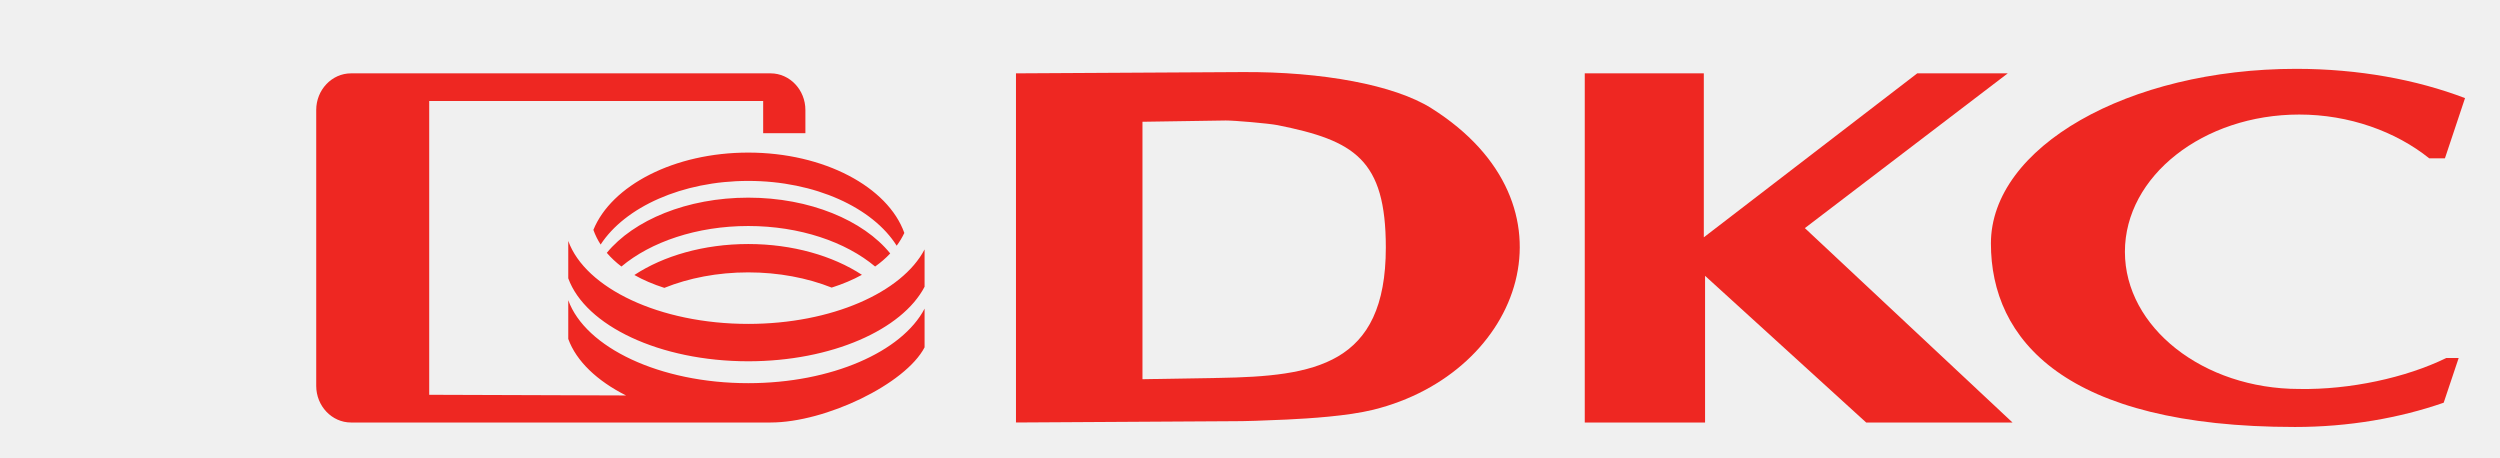
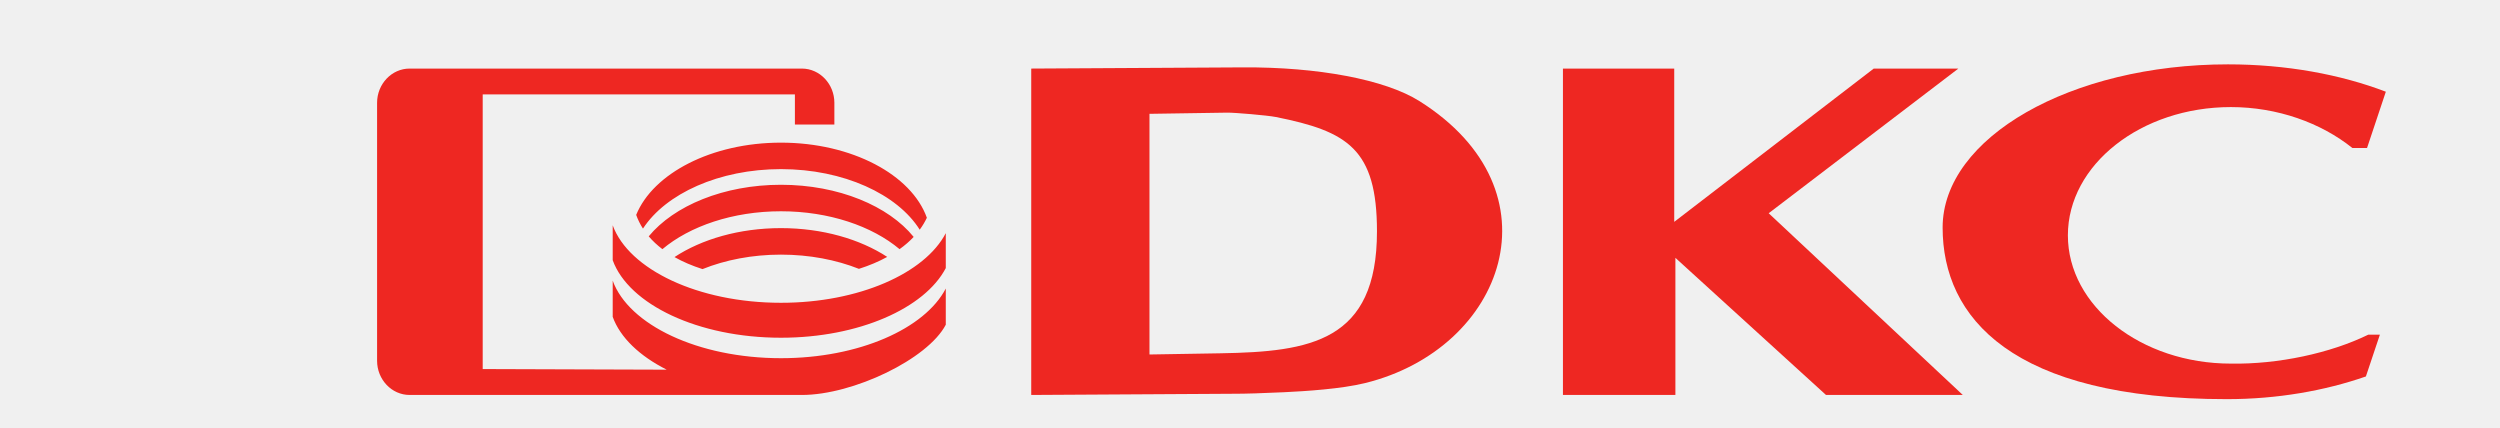
- <svg xmlns="http://www.w3.org/2000/svg" viewBox="0 0 82 15" fill="none">
+ <svg xmlns="http://www.w3.org/2000/svg" width="269" height="46" viewBox="0 0 82 15" fill="none">
  <g clip-path="url(#clip0_1027_86)">
    <path fill-rule="evenodd" clip-rule="evenodd" d="M11.512 2.406H25.277C25.903 2.406 26.417 2.946 26.417 3.607V4.37H25.032V3.313H14.078V12.949L20.534 12.971C19.584 12.491 18.903 11.846 18.639 11.117V9.847C19.199 11.396 21.636 12.568 24.543 12.568C27.275 12.568 29.591 11.534 30.326 10.124V11.393C29.697 12.599 27.075 13.858 25.277 13.858H11.512C10.886 13.858 10.372 13.318 10.372 12.658V3.607C10.372 2.946 10.886 2.406 11.512 2.406ZM30.326 9.406C29.589 10.816 27.273 11.85 24.543 11.85C21.637 11.85 19.201 10.68 18.639 9.129V7.904C19.201 9.453 21.637 10.624 24.543 10.624C27.275 10.624 29.591 9.59 30.326 8.181V9.406ZM28.271 9.014C27.975 9.177 27.642 9.318 27.279 9.433C26.481 9.117 25.544 8.934 24.543 8.934C23.534 8.934 22.591 9.12 21.79 9.442C21.425 9.325 21.096 9.184 20.807 9.02C21.76 8.393 23.083 8.004 24.543 8.004C25.998 8.004 27.318 8.391 28.271 9.014ZM29.199 8.313C29.055 8.467 28.89 8.61 28.704 8.742C27.742 7.935 26.234 7.413 24.543 7.413C22.853 7.413 21.345 7.935 20.383 8.742C20.201 8.604 20.041 8.454 19.903 8.293C20.788 7.218 22.537 6.483 24.543 6.483C26.562 6.483 28.32 7.227 29.199 8.313ZM24.543 5.005C27.031 5.005 29.125 6.134 29.662 7.641C29.593 7.786 29.51 7.926 29.411 8.059C28.63 6.815 26.741 5.934 24.543 5.934C22.369 5.934 20.497 6.797 19.701 8.021C19.602 7.869 19.523 7.707 19.463 7.54C20.057 6.083 22.112 5.005 24.543 5.005Z" fill="#EE2722" />
    <path fill-rule="evenodd" clip-rule="evenodd" d="M46.946 3.548C45.737 2.787 43.372 2.348 40.748 2.364L33.324 2.406V13.858L40.369 13.816C40.384 13.816 40.397 13.816 40.404 13.816C40.413 13.816 40.424 13.816 40.44 13.816C40.85 13.816 41.436 13.797 42.195 13.762C42.953 13.726 44.199 13.647 45.038 13.441C49.93 12.236 51.957 6.703 46.946 3.548ZM39.966 12.396L37.473 12.438V3.994L40.202 3.952C40.456 3.949 41.608 4.046 41.91 4.106C44.421 4.609 45.455 5.223 45.455 8.12C45.455 11.986 43.115 12.342 39.966 12.396Z" fill="#EE2722" />
    <path fill-rule="evenodd" clip-rule="evenodd" d="M62.885 2.406H65.854L59.199 7.482L66.01 13.858H61.21L55.926 9.047V13.858H51.98V2.406H55.885V7.784L62.885 2.406Z" fill="#EE2722" />
    <path fill-rule="evenodd" clip-rule="evenodd" d="M75.315 2.258C77.361 2.258 79.265 2.612 80.853 3.218L80.193 5.194H79.68C78.582 4.312 77.051 3.757 75.416 3.757C72.265 3.757 69.697 5.778 69.697 8.258C69.697 10.736 72.265 12.758 75.416 12.758C77.068 12.787 78.907 12.393 80.236 11.743H80.644L80.153 13.209C78.705 13.712 77.04 14.005 75.274 14.005C67.725 14.005 65.302 11.137 65.302 7.985C65.302 4.83 69.8 2.258 75.315 2.258Z" fill="#EE2722" />
  </g>
  <defs>
    <clipPath id="clip0_1027_86">
      <rect width="80.892" height="13.482" fill="white" transform="translate(0.788574 0.729248)" />
    </clipPath>
  </defs>
</svg>
